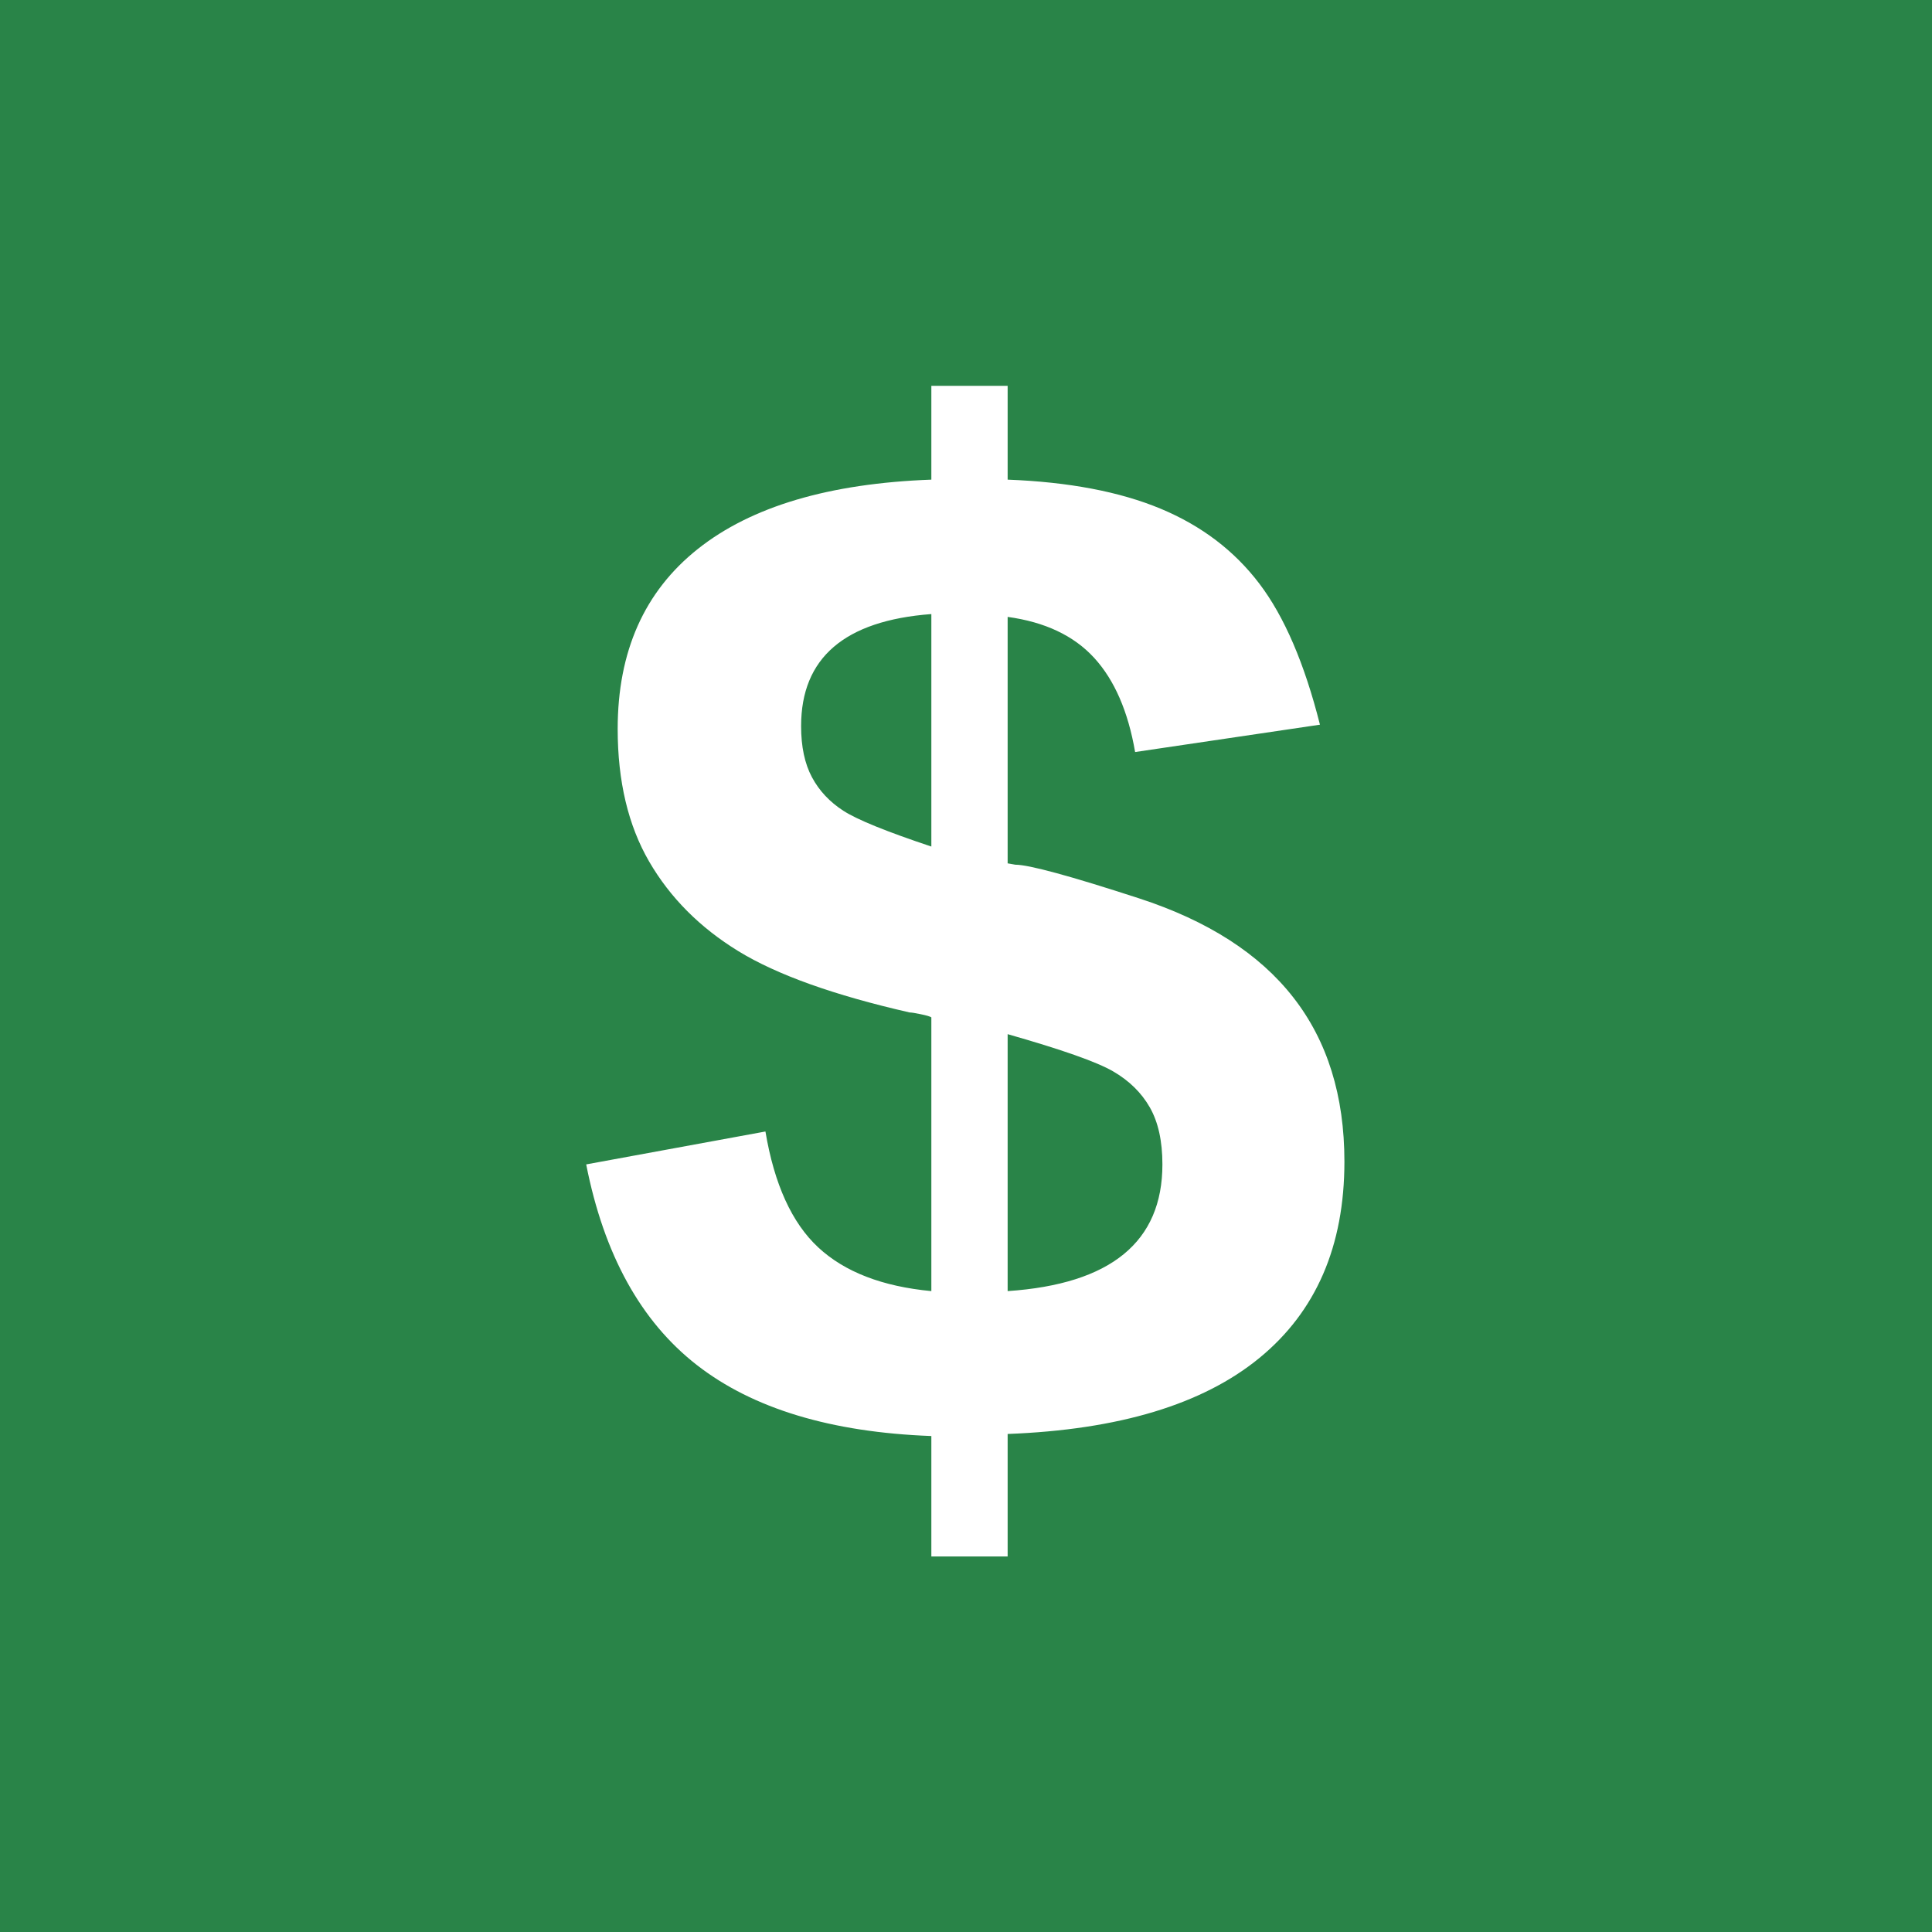
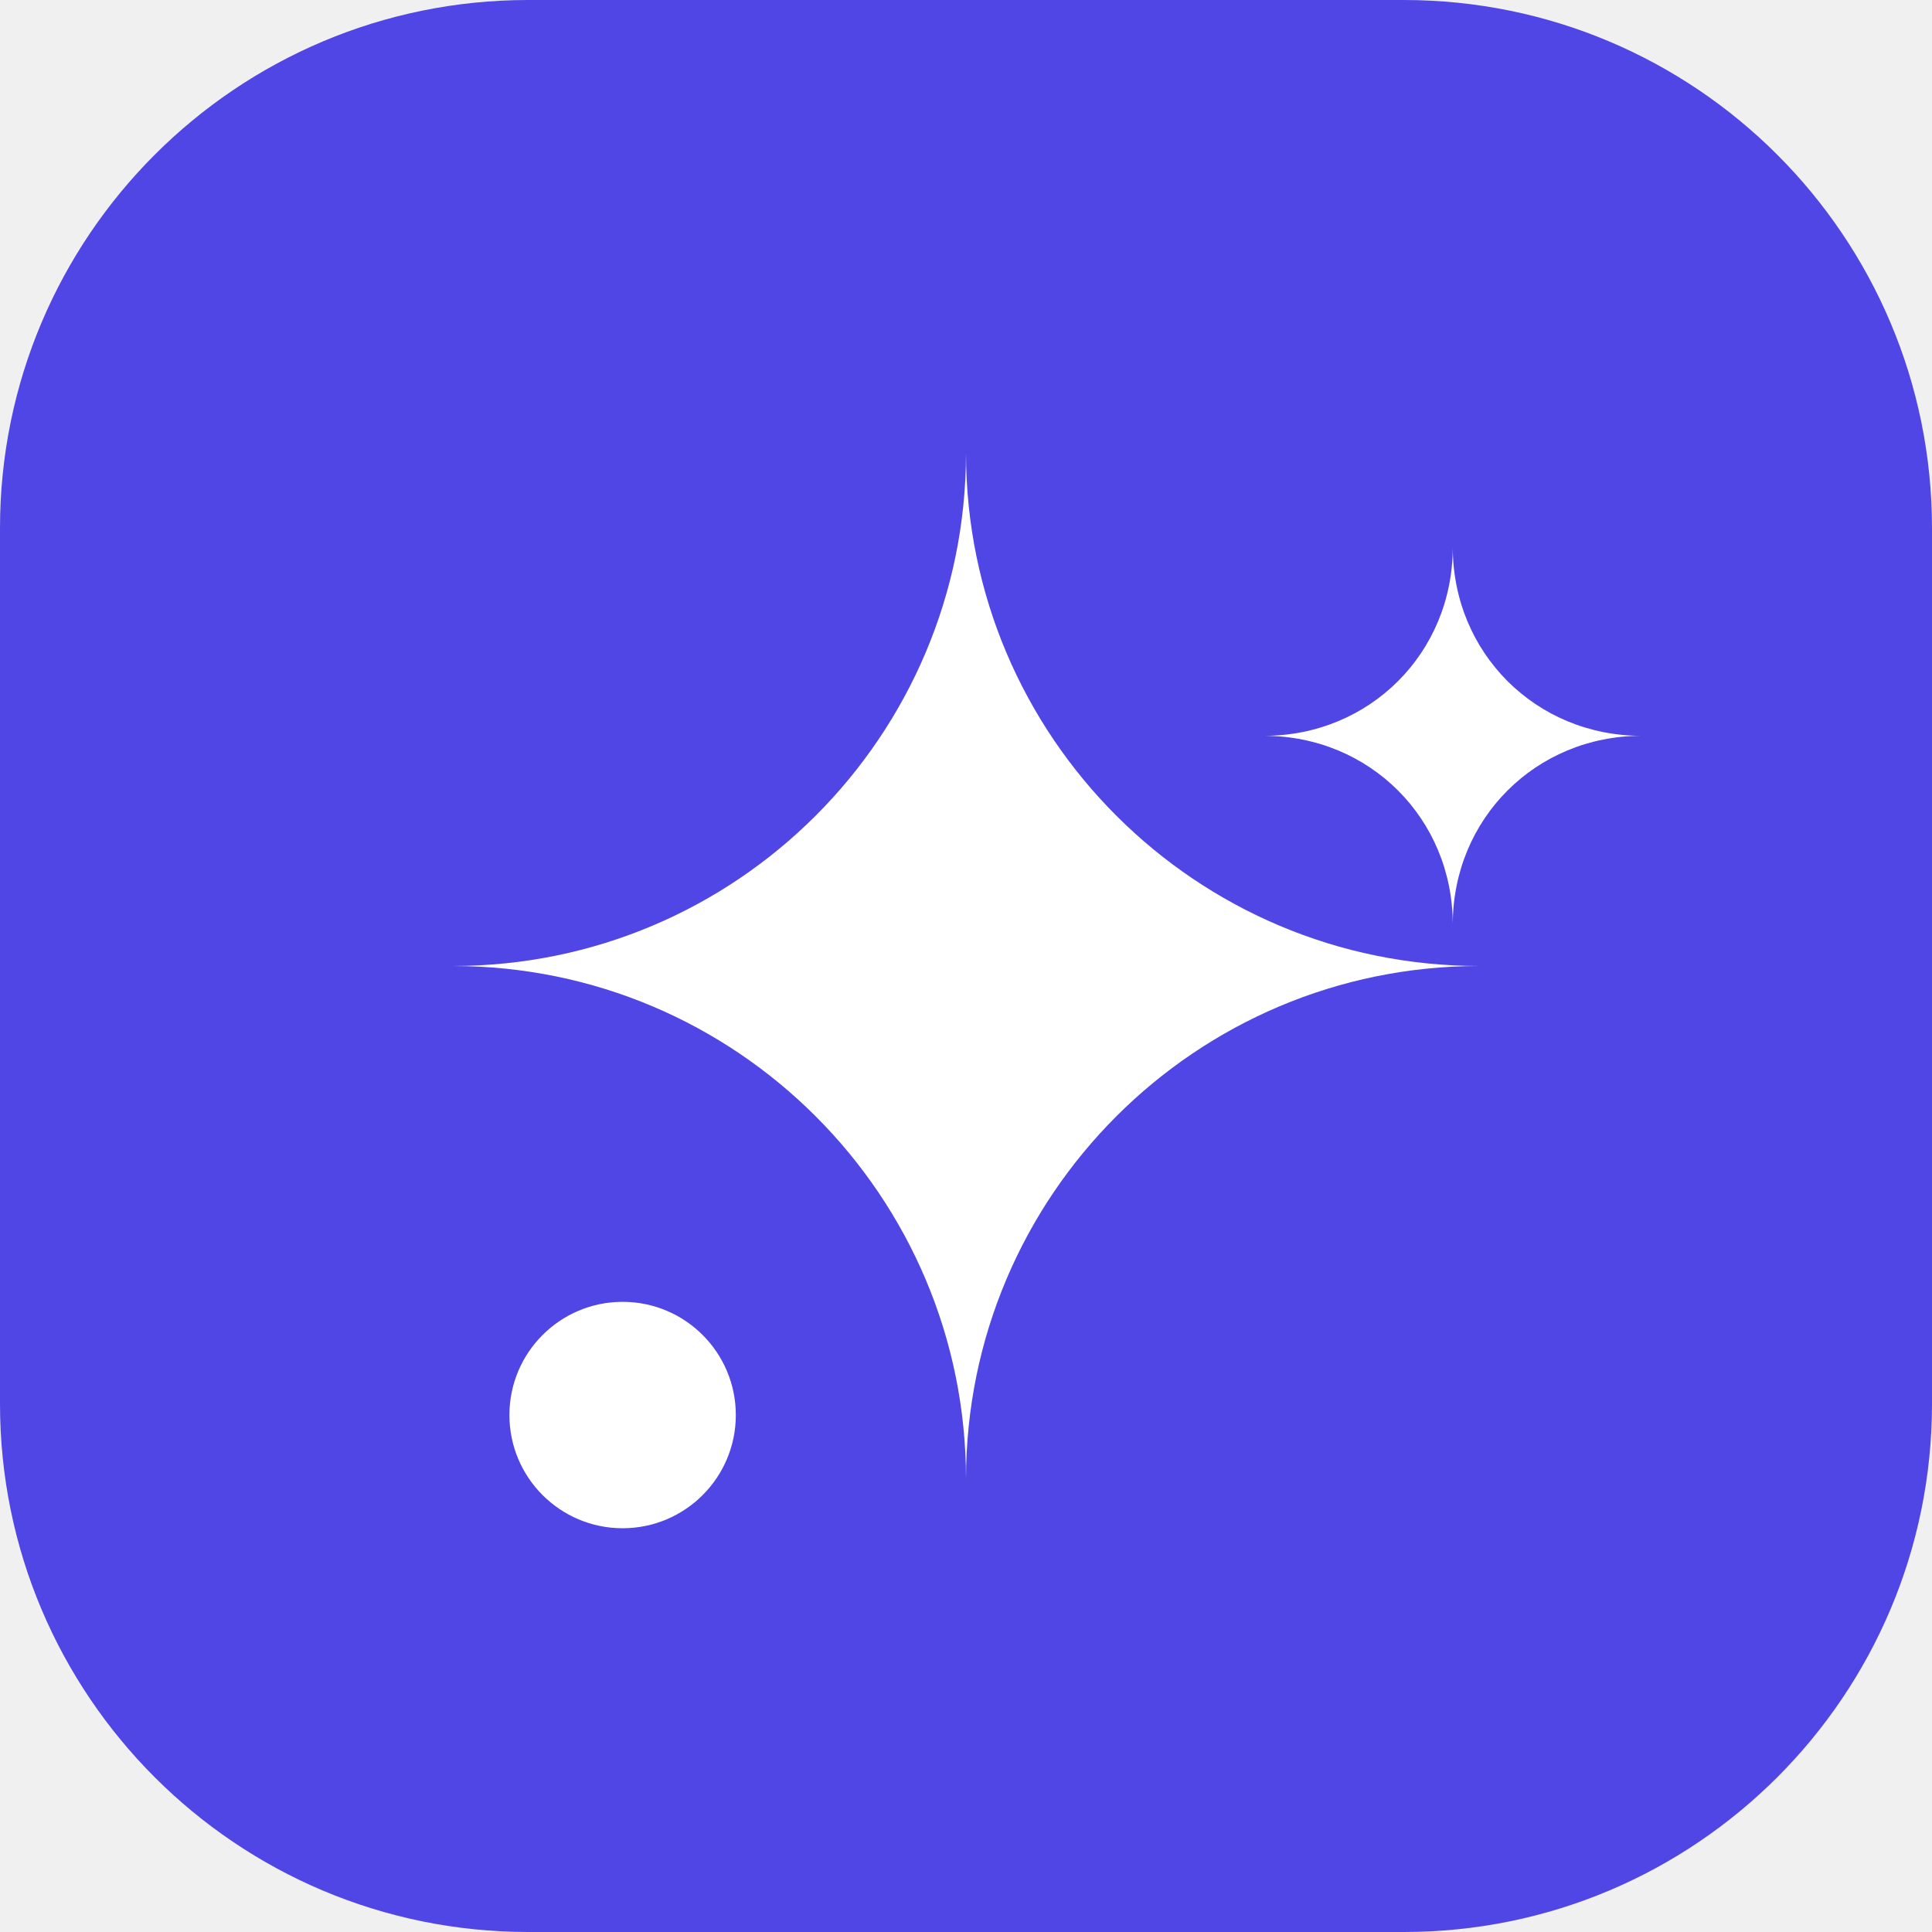
- <svg xmlns="http://www.w3.org/2000/svg" viewBox="0 0 512 512" width="512" height="512">
-   <rect width="512" height="512" fill="#298448" />
-   <text x="50%" y="54%" font-family="Arial, Helvetica, sans-serif" font-weight="bold" font-size="380" fill="#FFFFFF" text-anchor="middle" dominant-baseline="middle">$</text>
+ <svg xmlns="http://www.w3.org/2000/svg" viewBox="0 0 512 512">
+   <rect width="512" height="512" rx="140" fill="#4f46e5" />
+   <g fill="#ffffff">
+     <path d="M256 120c0 75.1-60.9 136-136 136 75.1 0 136 60.9 136 136 0-75.1 60.9-136 136-136-75.1 0-136-60.9-136-136z" />
+     <path d="M385 145c0 28-22 50-50 50 28 0 50 22 50 50 0-28 22-50 50-50-28 0-50-22-50-50z" />
+     <circle cx="165" cy="375" r="30" />
+   </g>
</svg>
